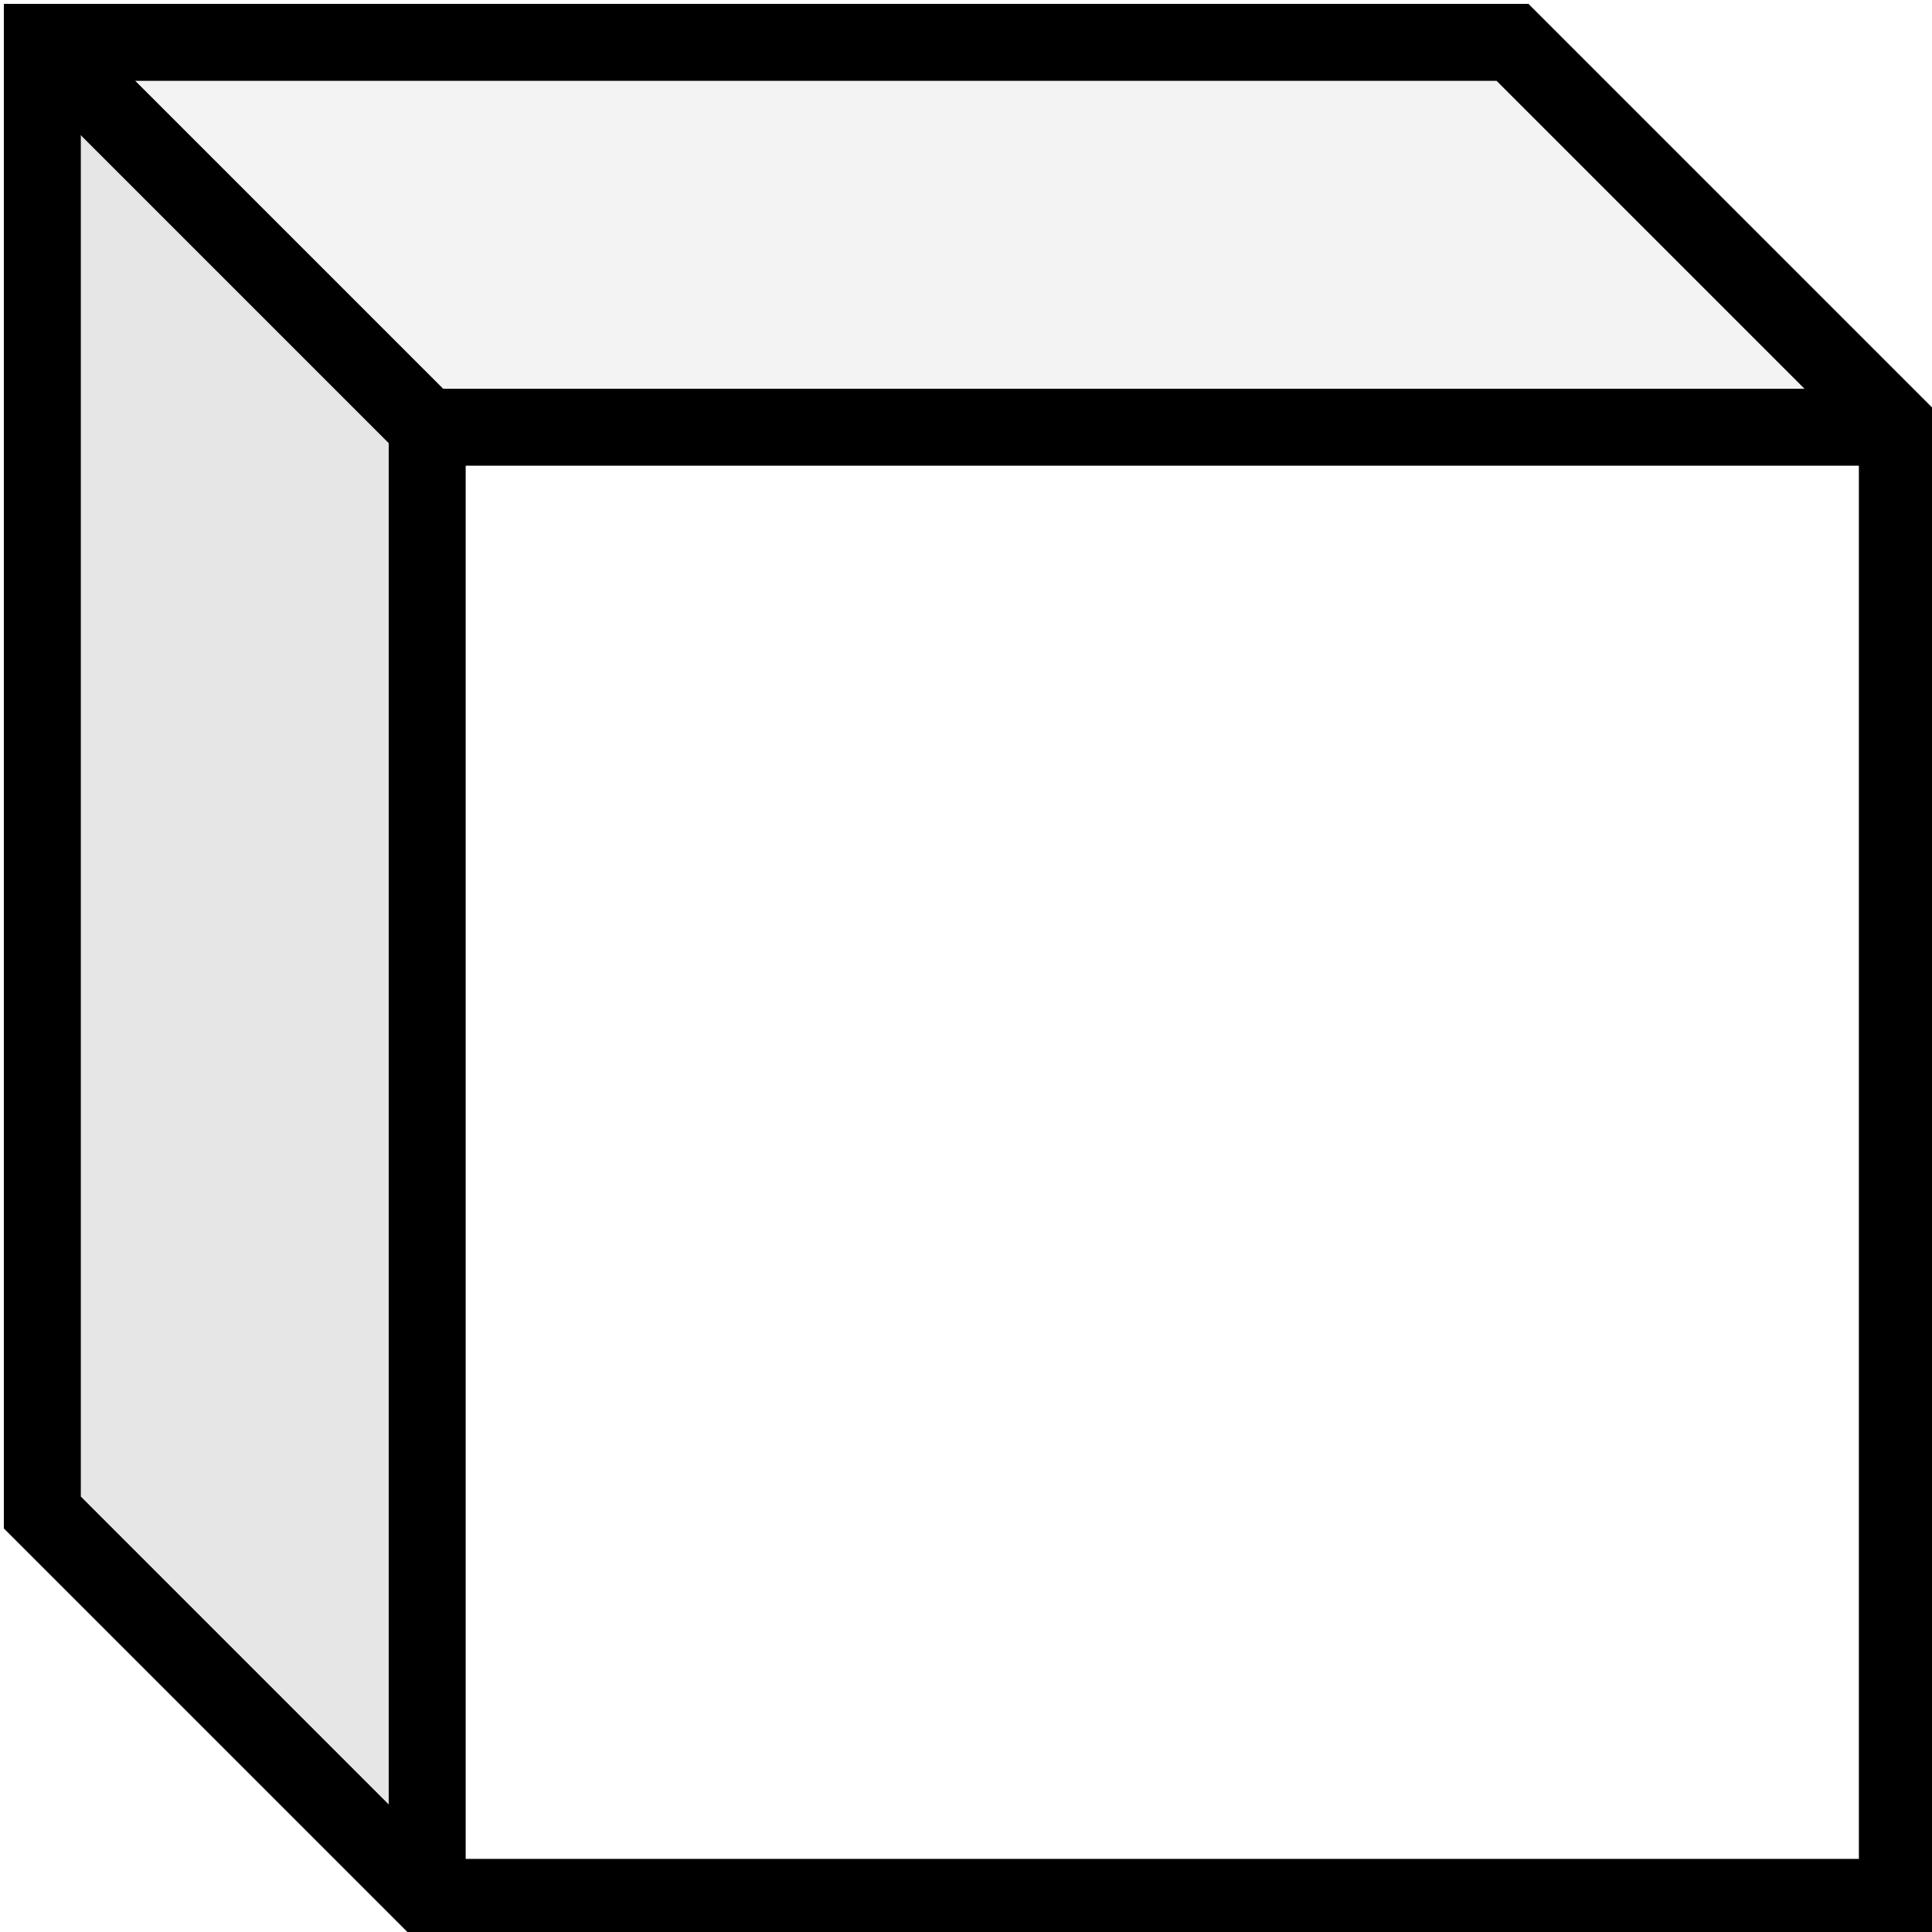
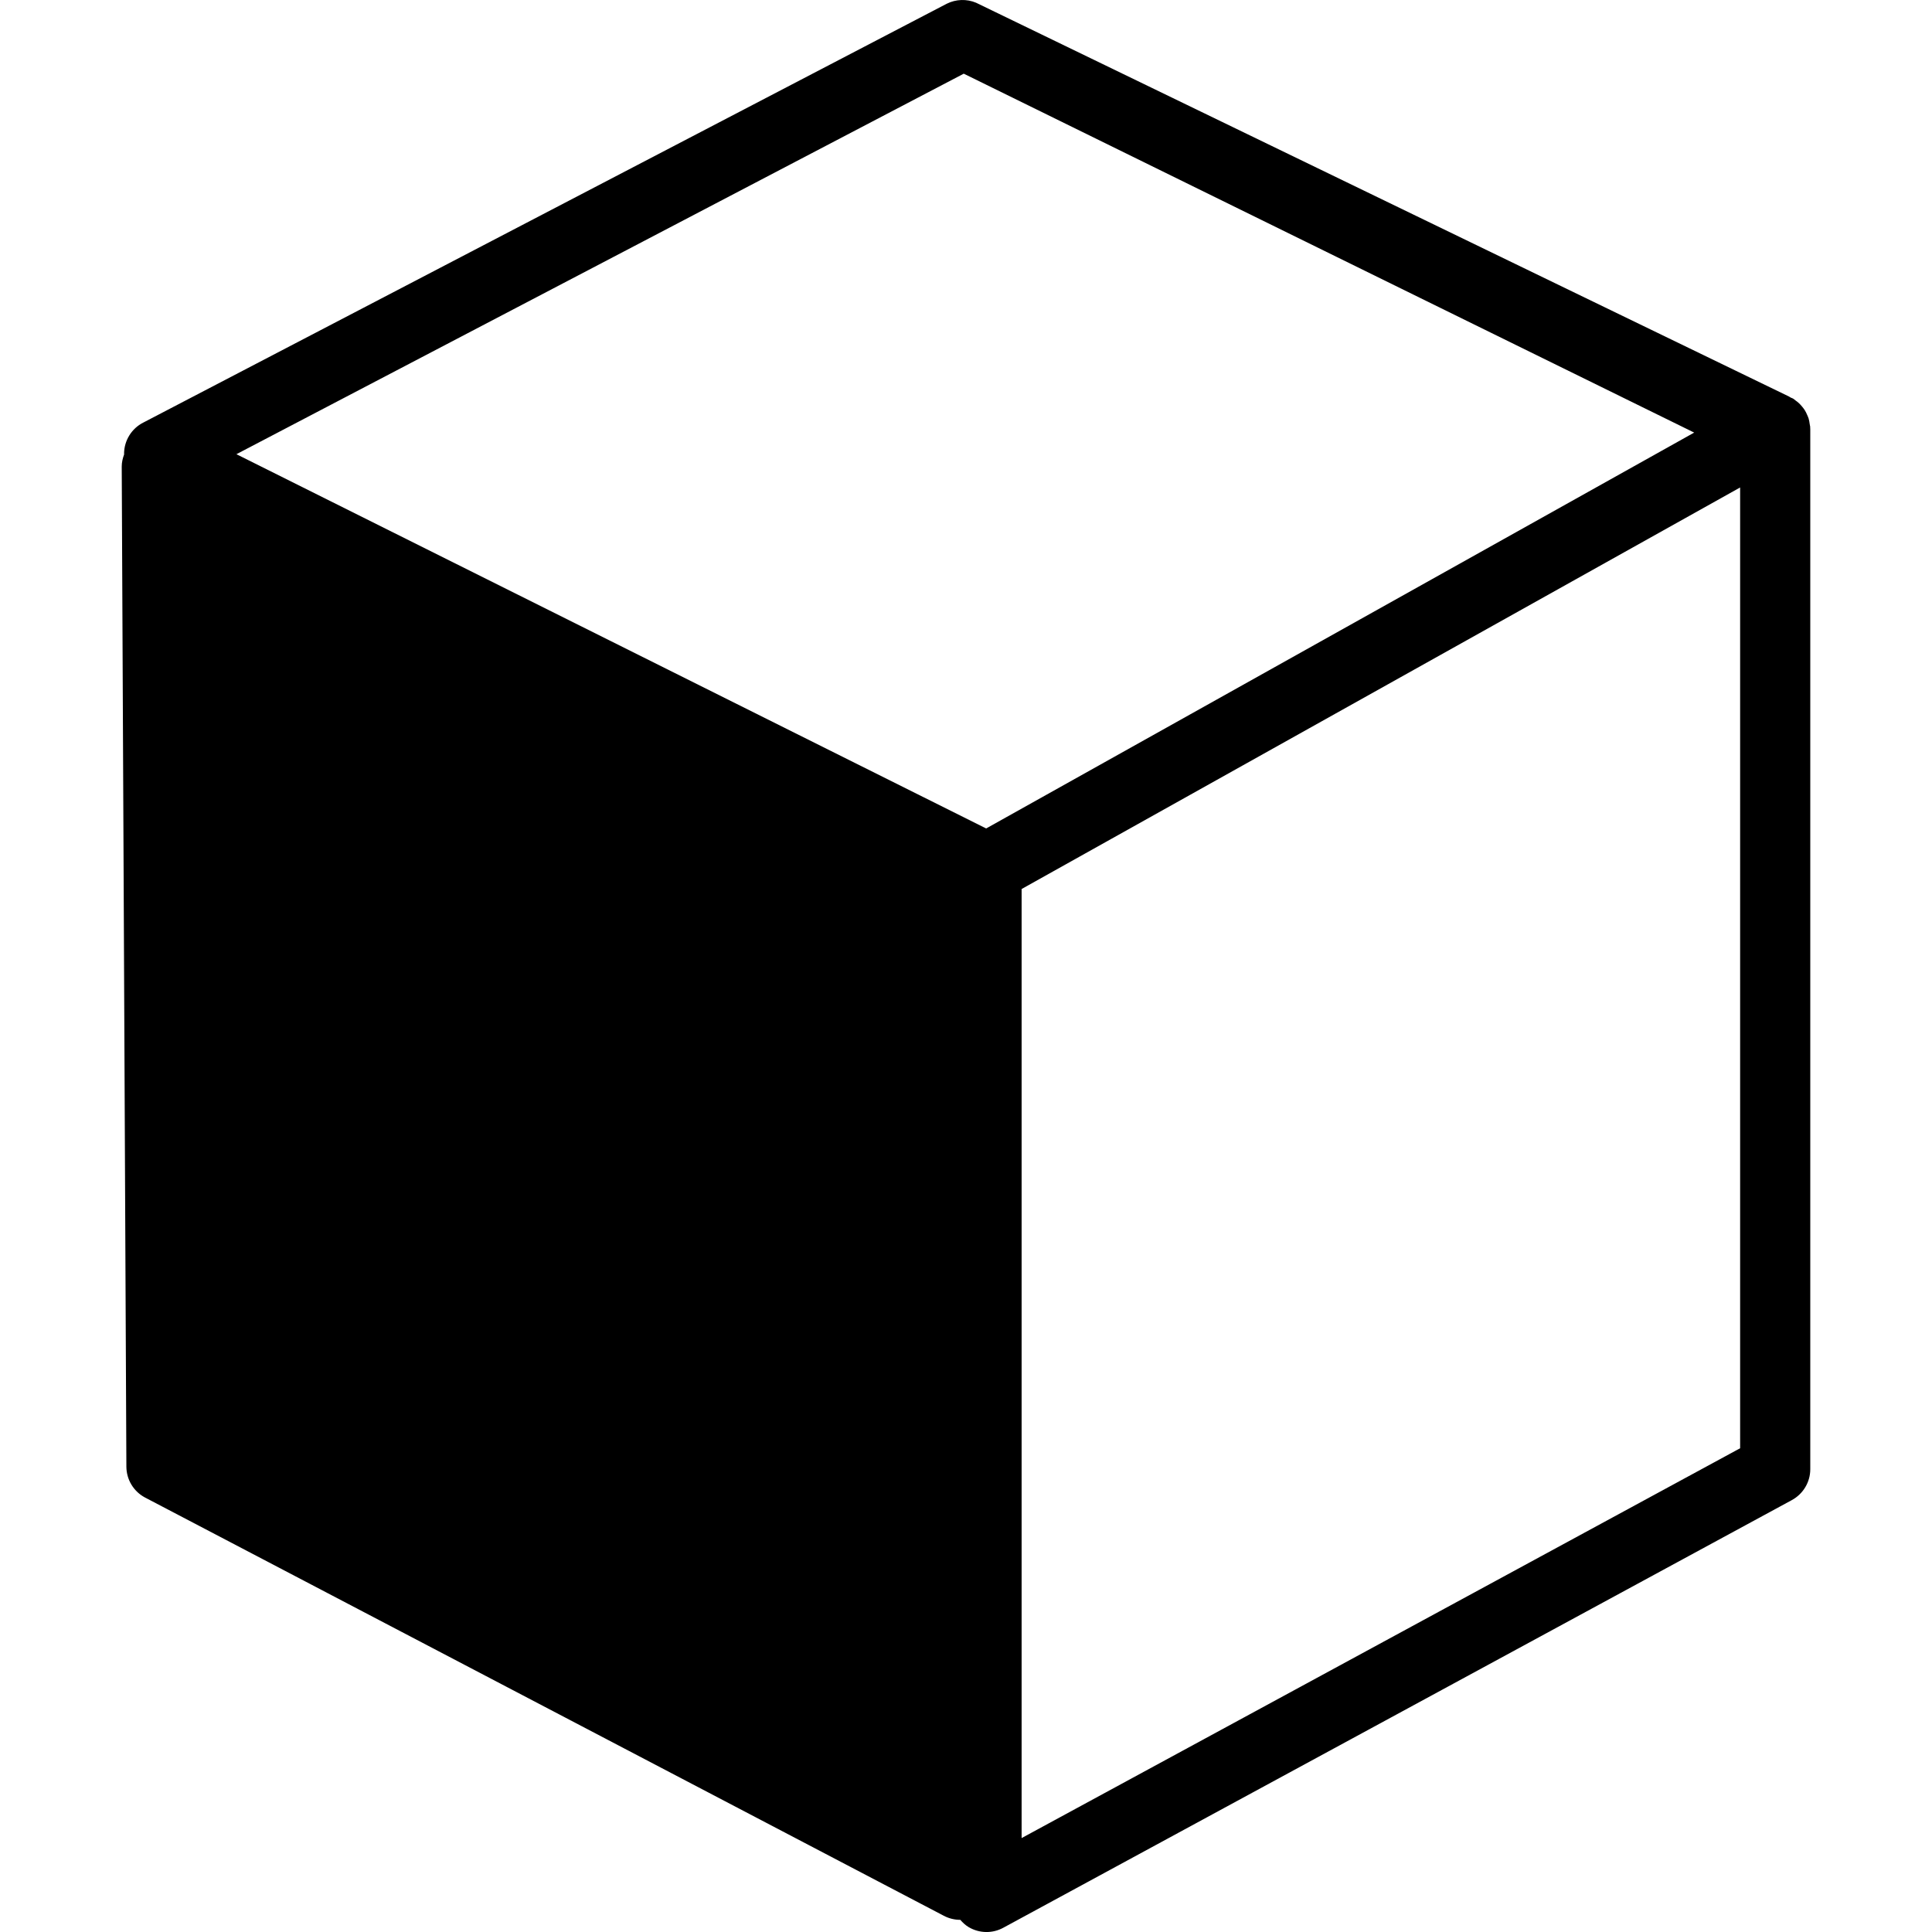
- <svg xmlns="http://www.w3.org/2000/svg" version="1.1" width="251px" height="251px" viewBox="-0.5 -0.5 251 251" style="background-color: rgb(255, 255, 255);">
-   <defs />
+ <svg xmlns="http://www.w3.org/2000/svg" version="1.1" id="Capa_1" x="0px" y="0px" width="82.626px" height="82.627px" viewBox="0 0 82.626 82.627" style="enable-background:new 0 0 82.626 82.627;" xml:space="preserve">
  <g>
-     <path d="M 5 5 L 196 5 L 246 55 L 246 246 L 55 246 L 5 196 L 5 5 Z" fill="rgb(255, 255, 255)" stroke="rgb(0, 0, 0)" stroke-width="10" stroke-miterlimit="10" pointer-events="all" />
-     <path d="M 5 5 L 196 5 L 246 55 L 55 55 Z" fill-opacity="0.05" fill="#000000" stroke="none" pointer-events="all" />
-     <path d="M 5 5 L 55 55 L 55 246 L 5 196 Z" fill-opacity="0.1" fill="#000000" stroke="none" pointer-events="all" />
-     <path d="M 55 246 L 55 55 L 5 5 M 55 55 L 246 55" fill="none" stroke="rgb(0, 0, 0)" stroke-width="10" stroke-miterlimit="10" pointer-events="all" />
+     <path d="M5.206,19.956l0.199,42.771c0.003,0.55,0.306,1.054,0.789,1.314l34.161,17.887c0.223,0.119,0.467,0.179,0.711,0.179   c0.001,0,0.002,0,0.003,0c0.103,0.117,0.218,0.227,0.355,0.309c0.236,0.141,0.502,0.212,0.769,0.212   c0.246,0,0.49-0.061,0.712-0.181l33.729-18.292c0.484-0.263,0.787-0.77,0.787-1.319v-44.5c0-0.013-0.005-0.025-0.005-0.039   c-0.001-0.011,0.003-0.021,0.003-0.033c-0.002-0.043-0.019-0.082-0.022-0.124c-0.013-0.082-0.022-0.164-0.047-0.243   c-0.018-0.055-0.041-0.104-0.064-0.157c-0.031-0.07-0.062-0.139-0.104-0.203c-0.031-0.05-0.068-0.095-0.105-0.141   c-0.047-0.058-0.096-0.112-0.152-0.163c-0.044-0.04-0.091-0.076-0.141-0.111c-0.032-0.022-0.059-0.053-0.094-0.073   c-0.032-0.02-0.069-0.028-0.104-0.045c-0.029-0.015-0.052-0.036-0.081-0.049L41.747,0.118c-0.405-0.171-0.864-0.155-1.258,0.042   L6.131,18.071c-0.504,0.254-0.822,0.77-0.825,1.333c0,0.009,0.004,0.017,0.004,0.025C5.249,19.596,5.205,19.772,5.206,19.956z    M72.456,18.501l-30.28,16.93L10.111,19.425L41.218,3.151L72.456,18.501z M43.692,78.61V38.021l30.729-17.173v41.09L43.692,78.61z" />
  </g>
+   <g>
+ </g>
+   <g>
+ </g>
+   <g>
+ </g>
+   <g>
+ </g>
+   <g>
+ </g>
+   <g>
+ </g>
+   <g>
+ </g>
+   <g>
+ </g>
+   <g>
+ </g>
+   <g>
+ </g>
+   <g>
+ </g>
+   <g>
+ </g>
+   <g>
+ </g>
+   <g>
+ </g>
+   <g>
+ </g>
</svg>
